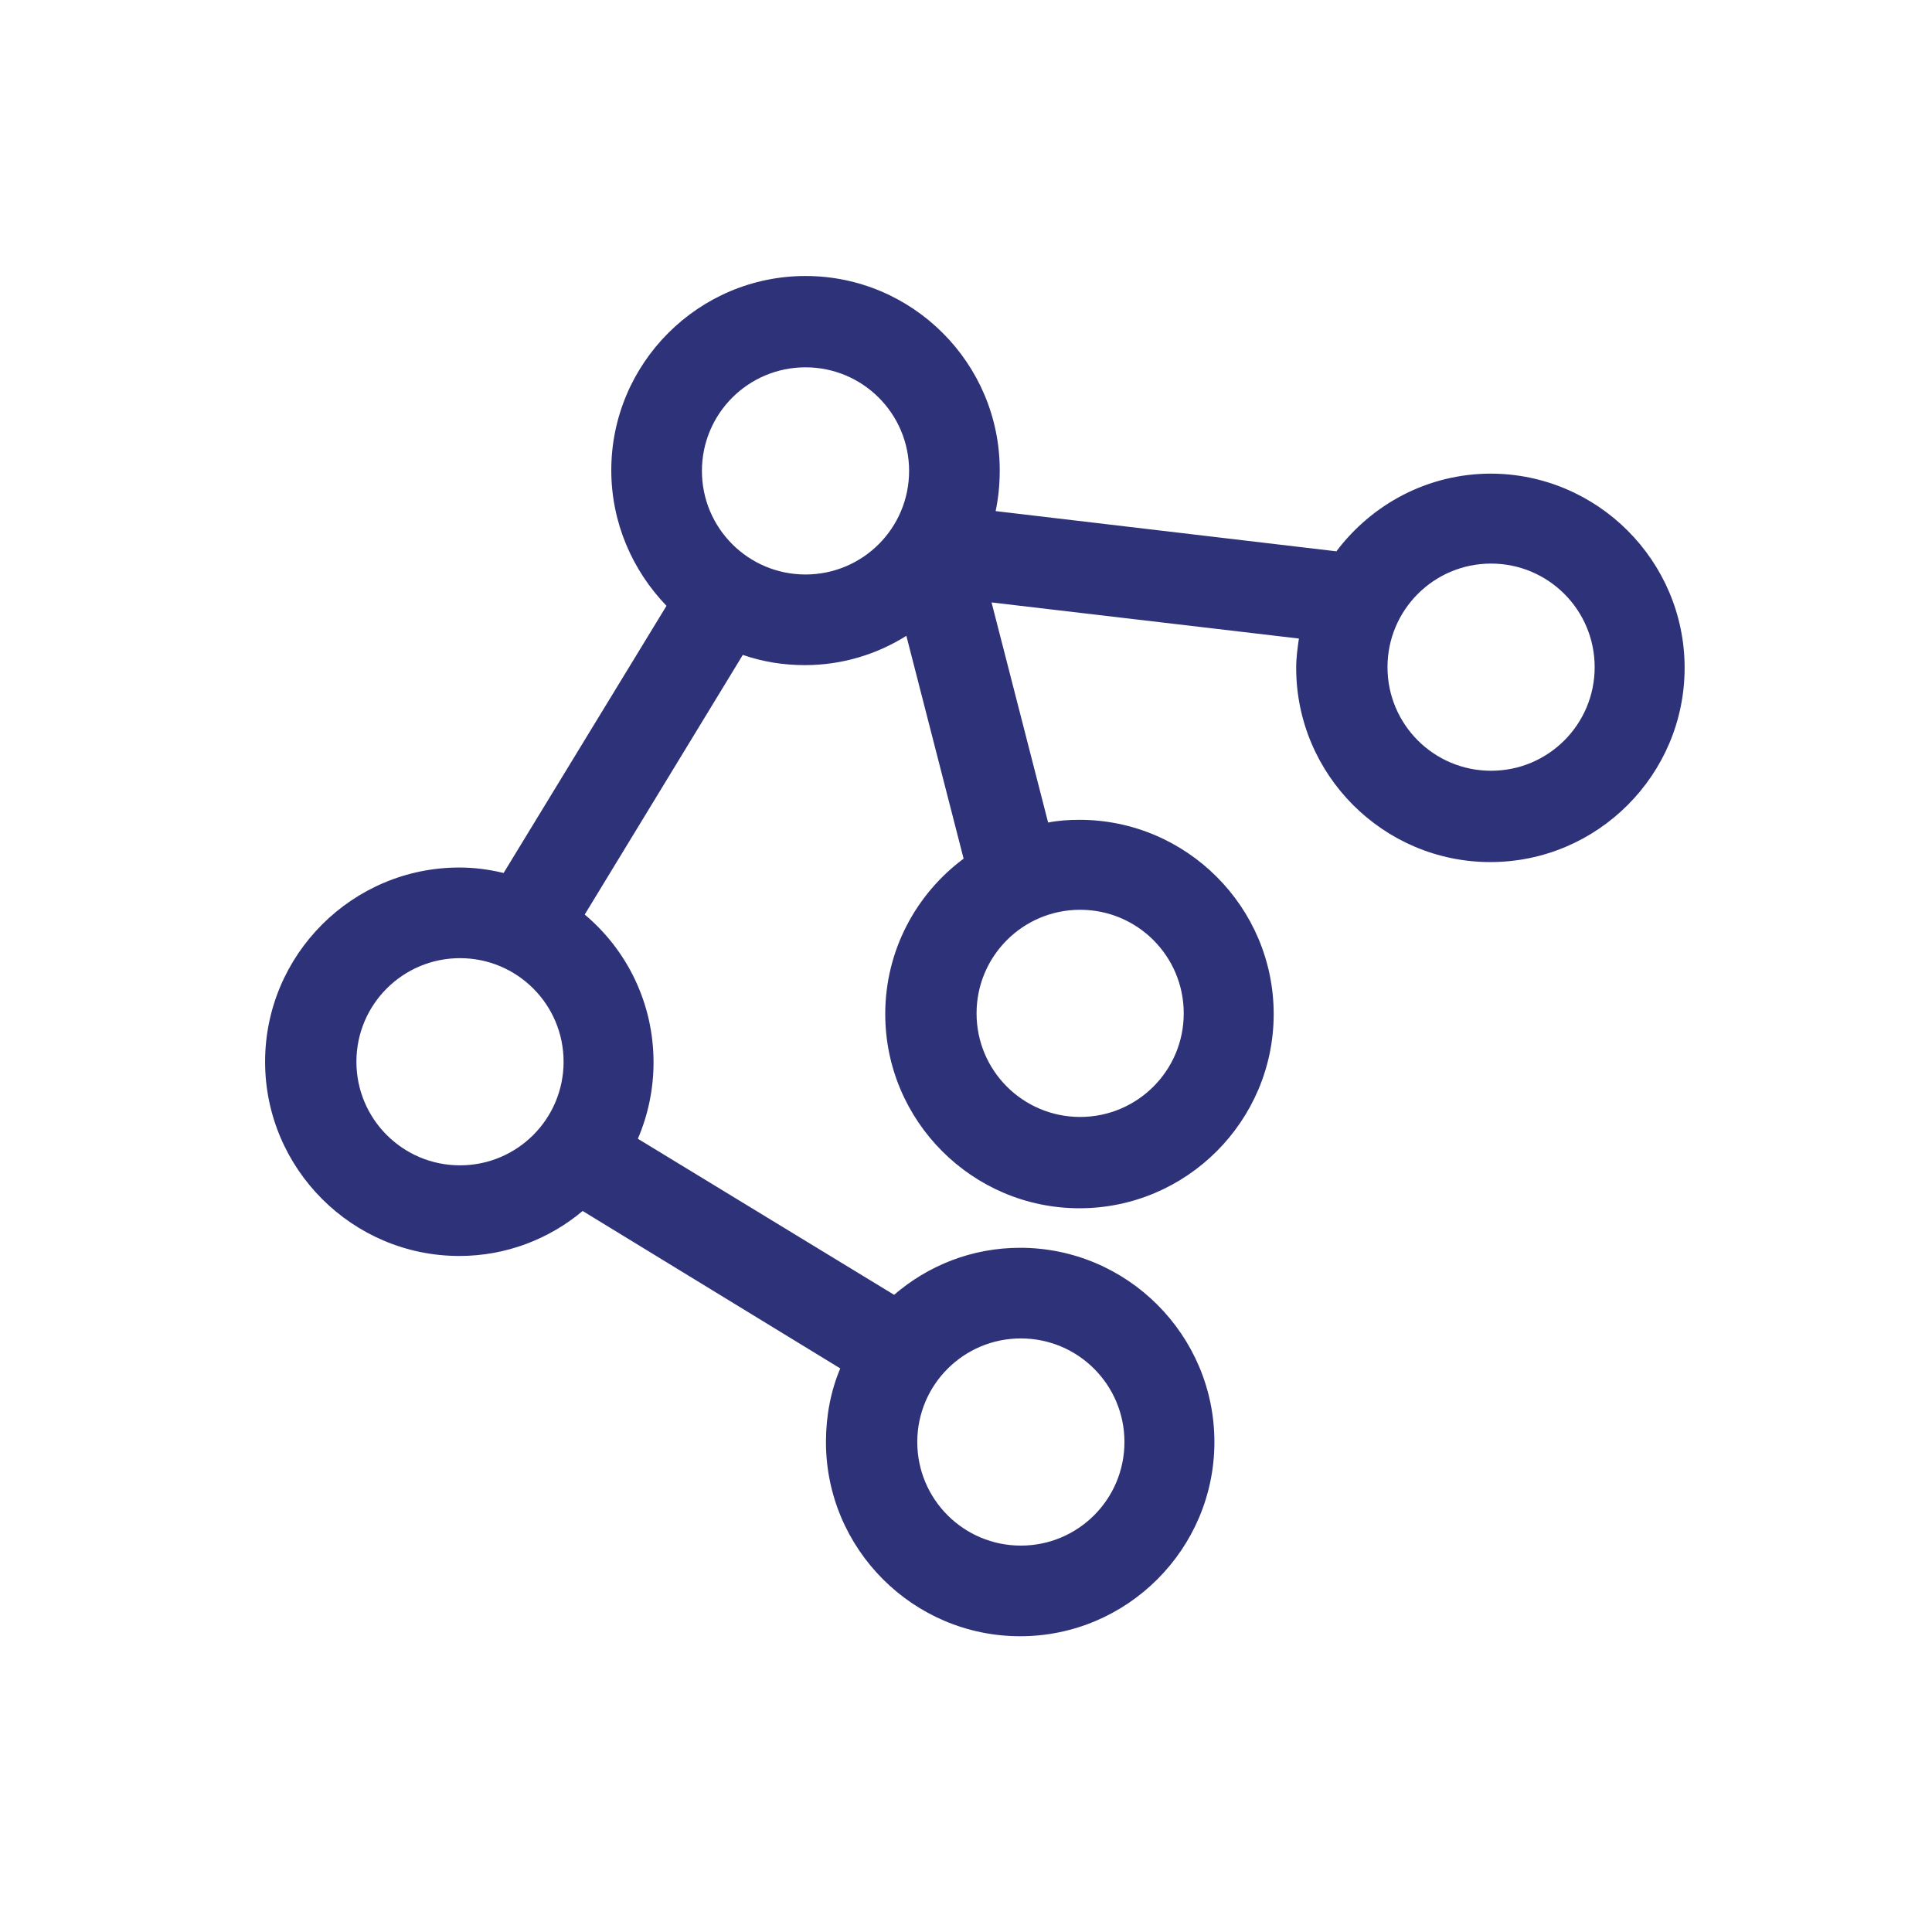
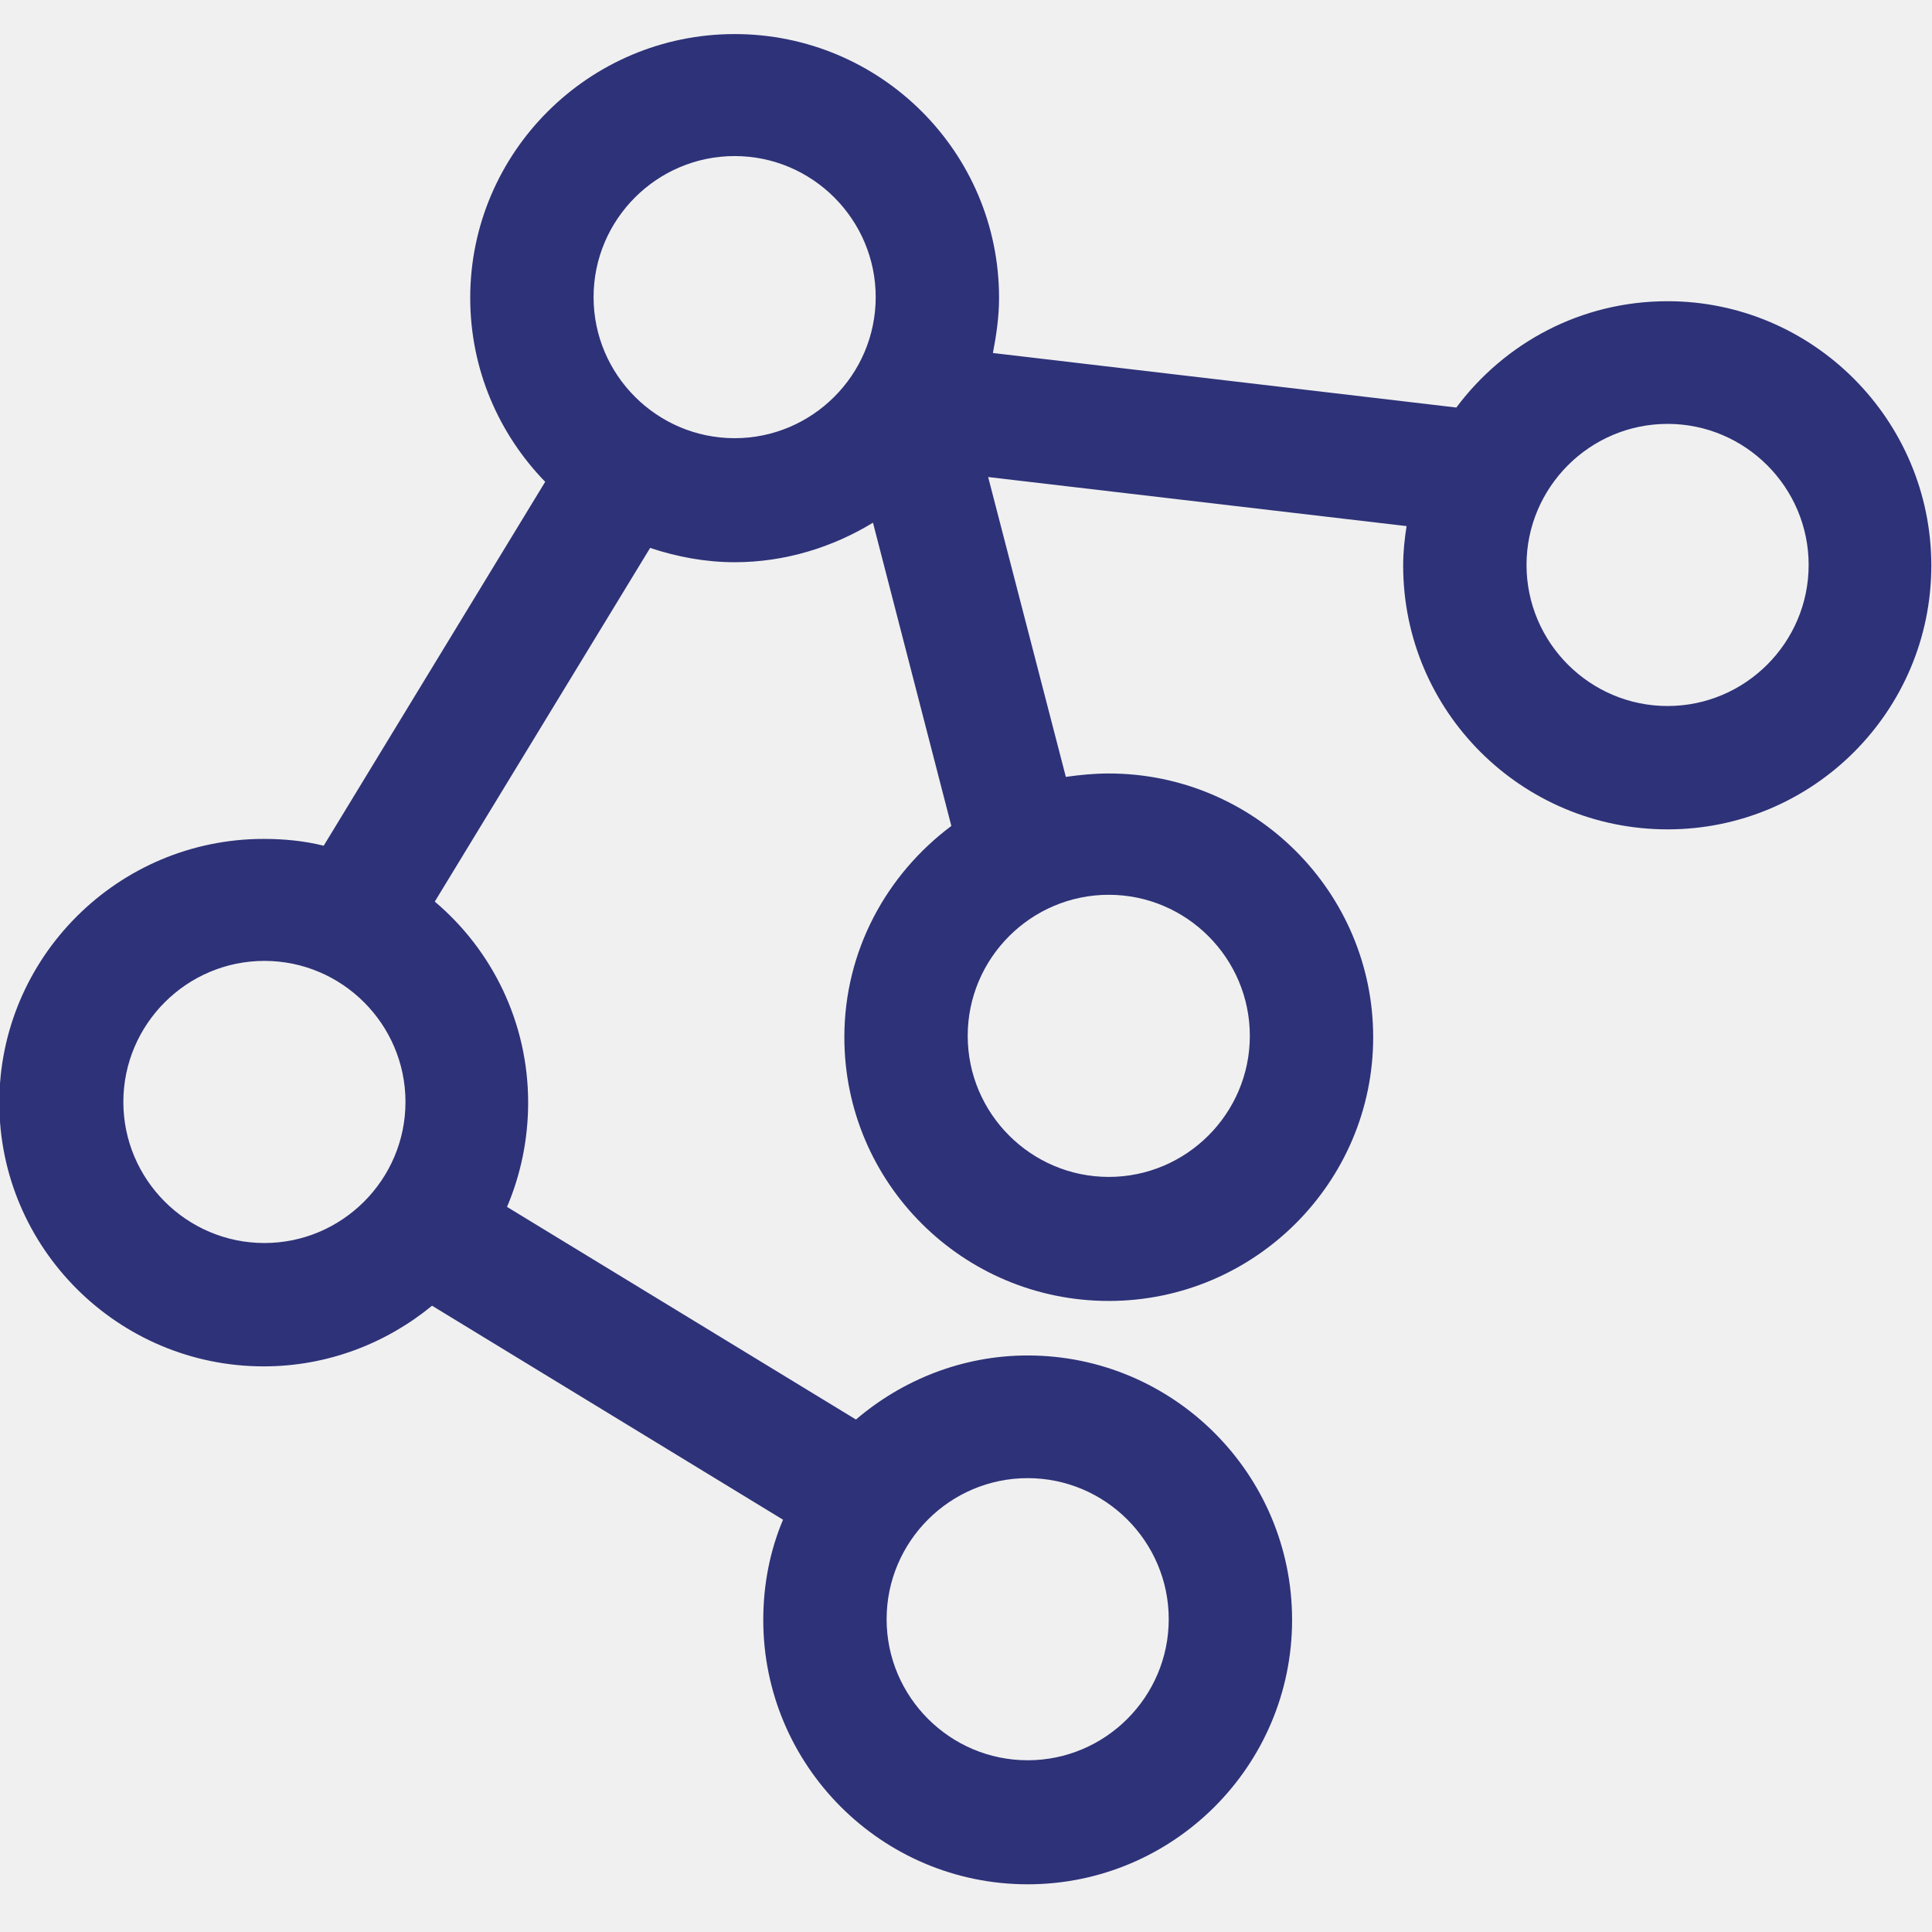
<svg xmlns="http://www.w3.org/2000/svg" id="Ebene_1" version="1.1" viewBox="0 0 28.35 28.35">
  <defs>
    <style>
      .st0 {
        fill: #2e3278;
      }
- 
-       .st1 {
-         fill: #fff;
-       }
    </style>
  </defs>
-   <rect class="st1" y="-.28" width="28.63" height="28.63" />
-   <path class="st0" d="M21.88,6.95c-.93,0-1.75.45-2.27,1.14l-5-.59c.04-.19.06-.39.06-.6,0-1.57-1.28-2.85-2.85-2.85s-2.85,1.28-2.85,2.85c0,.77.31,1.47.81,1.99l-2.39,3.92c-.21-.05-.42-.08-.65-.08-1.57,0-2.85,1.28-2.85,2.85s1.28,2.85,2.85,2.85c.69,0,1.32-.25,1.81-.66l3.78,2.31c-.14.33-.21.7-.21,1.08,0,1.57,1.28,2.85,2.85,2.85s2.85-1.28,2.85-2.85-1.28-2.85-2.85-2.85c-.71,0-1.35.26-1.85.69l-3.76-2.29c.15-.35.23-.73.23-1.12,0-.87-.39-1.65-1.01-2.17l2.32-3.81c.29.1.59.15.91.15.55,0,1.06-.16,1.49-.43l.84,3.27c-.7.52-1.15,1.35-1.15,2.28,0,1.57,1.28,2.85,2.85,2.85s2.85-1.28,2.85-2.85-1.28-2.85-2.85-2.85c-.16,0-.31.01-.46.04l-.83-3.23,4.51.53c-.02.14-.04.28-.04.43,0,1.57,1.28,2.85,2.85,2.85s2.85-1.28,2.85-2.85c0-1.57-1.28-2.85-2.85-2.85ZM6.75,17.1c-.84,0-1.52-.68-1.52-1.52s.68-1.52,1.52-1.52,1.52.68,1.52,1.52-.68,1.52-1.52,1.52ZM16.5,21.16c0,.84-.68,1.52-1.52,1.52s-1.52-.68-1.52-1.52.68-1.52,1.52-1.52,1.52.68,1.52,1.52ZM17.37,14.87c0,.84-.68,1.52-1.52,1.52s-1.52-.68-1.52-1.52.68-1.52,1.52-1.52,1.52.68,1.52,1.52ZM11.82,8.43c-.84,0-1.52-.68-1.52-1.52s.68-1.52,1.52-1.52,1.52.68,1.52,1.52-.68,1.52-1.52,1.52ZM21.88,11.31c-.84,0-1.52-.68-1.52-1.52s.68-1.52,1.52-1.52,1.52.68,1.52,1.52-.68,1.52-1.52,1.52Z" />
+   <path class="st0" d="M24.47,4.42c-1.27,0-2.39.61-3.1,1.56l-6.8-.8c.05-.26.09-.53.09-.81,0-2.14-1.74-3.87-3.88-3.87s-3.88,1.74-3.88,3.87c0,1.05.42,2,1.1,2.7l-3.25,5.34c-.28-.07-.58-.1-.88-.1-2.14,0-3.88,1.74-3.88,3.87s1.74,3.87,3.88,3.87c.94,0,1.8-.34,2.47-.89l5.15,3.14c-.19.45-.29.95-.29,1.47,0,2.14,1.74,3.88,3.88,3.88s3.88-1.74,3.88-3.88-1.74-3.88-3.88-3.88c-.96,0-1.84.36-2.52.94l-5.12-3.12c.2-.47.31-.99.31-1.53,0-1.18-.53-2.24-1.37-2.95l3.16-5.19c.39.13.81.21,1.24.21.74,0,1.44-.22,2.03-.58l1.15,4.45c-.95.71-1.57,1.83-1.57,3.1,0,2.14,1.74,3.87,3.88,3.87s3.88-1.74,3.88-3.87-1.74-3.87-3.88-3.87c-.21,0-.42.02-.63.05l-1.14-4.4,6.14.72c-.03.19-.05.38-.05.58,0,2.14,1.74,3.87,3.88,3.87s3.87-1.74,3.87-3.87c0-2.14-1.74-3.88-3.87-3.88ZM3.88,18.24c-1.14,0-2.07-.93-2.07-2.07s.93-2.07,2.07-2.07,2.07.93,2.07,2.07-.93,2.07-2.07,2.07ZM17.15,23.76c0,1.14-.93,2.07-2.07,2.07s-2.07-.93-2.07-2.07.93-2.07,2.07-2.07,2.07.93,2.07,2.07ZM18.34,15.2c0,1.14-.93,2.07-2.07,2.07s-2.07-.93-2.07-2.07.93-2.07,2.07-2.07,2.07.93,2.07,2.07ZM10.78,6.43c-1.14,0-2.07-.93-2.07-2.07s.93-2.07,2.07-2.07,2.07.93,2.07,2.07-.93,2.07-2.07,2.07ZM24.47,10.36c-1.14,0-2.07-.93-2.07-2.07s.93-2.07,2.07-2.07,2.07.93,2.07,2.07-.93,2.07-2.07,2.07Z" />
</svg>
